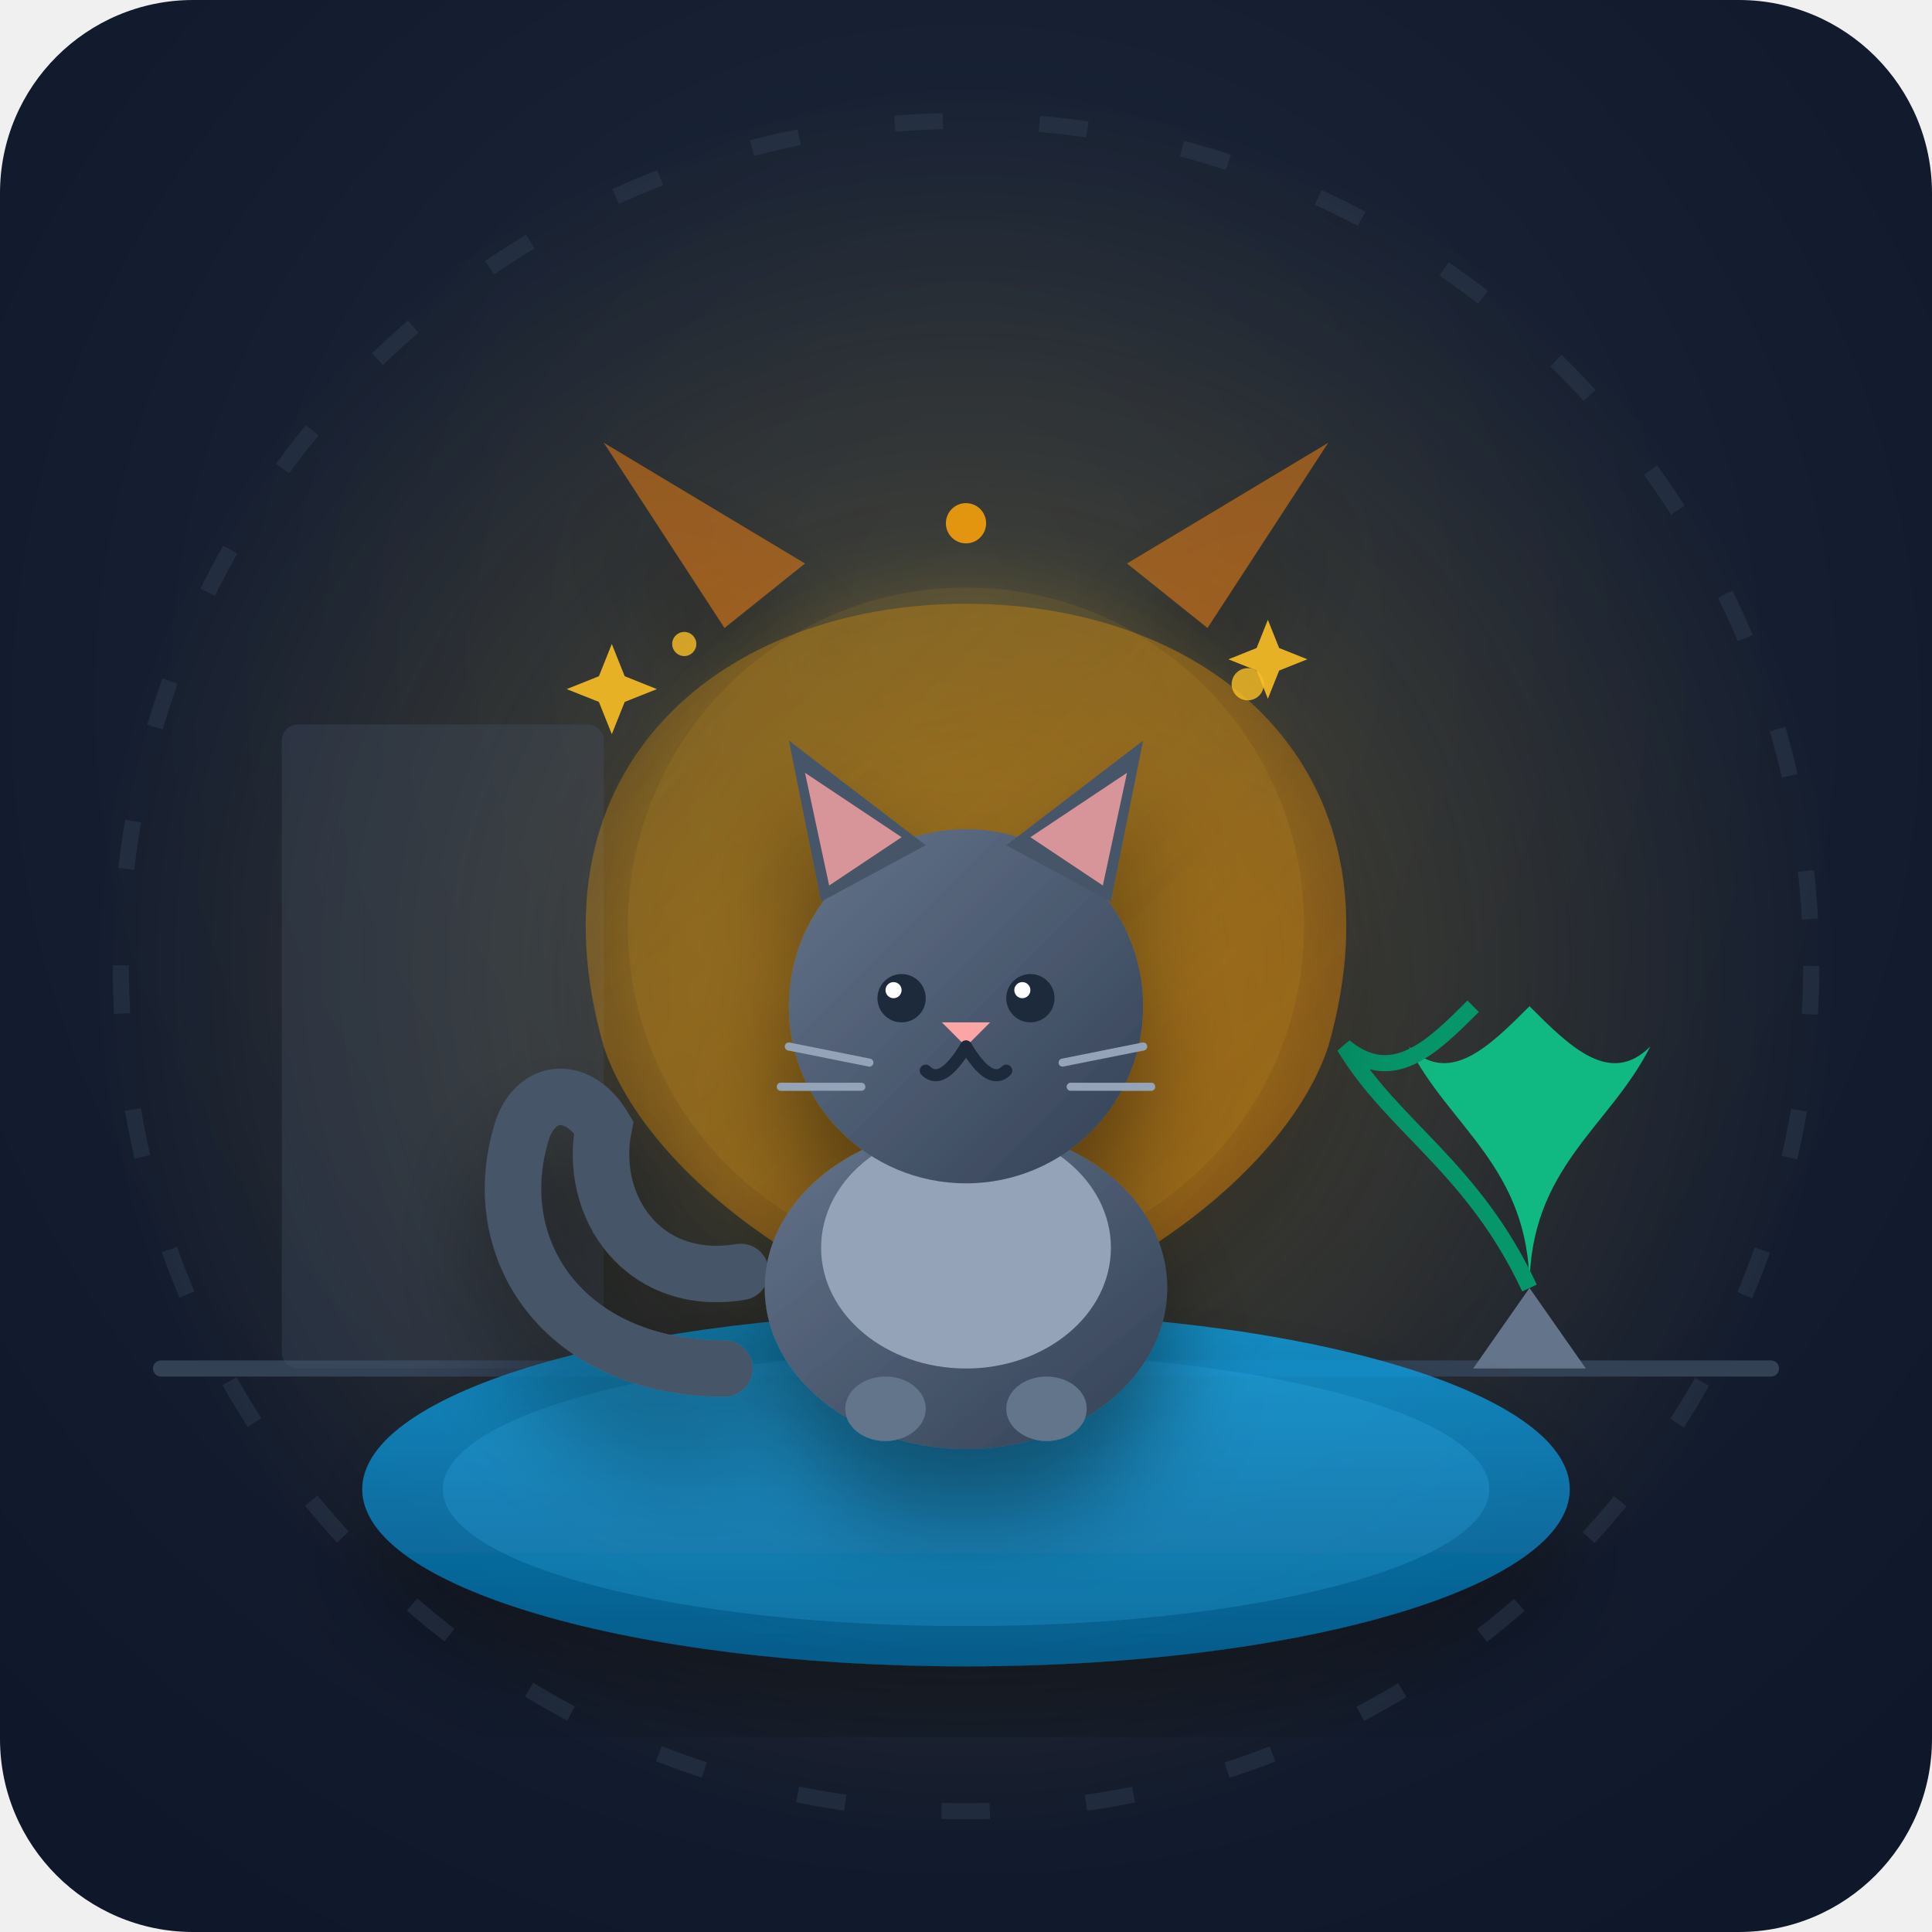
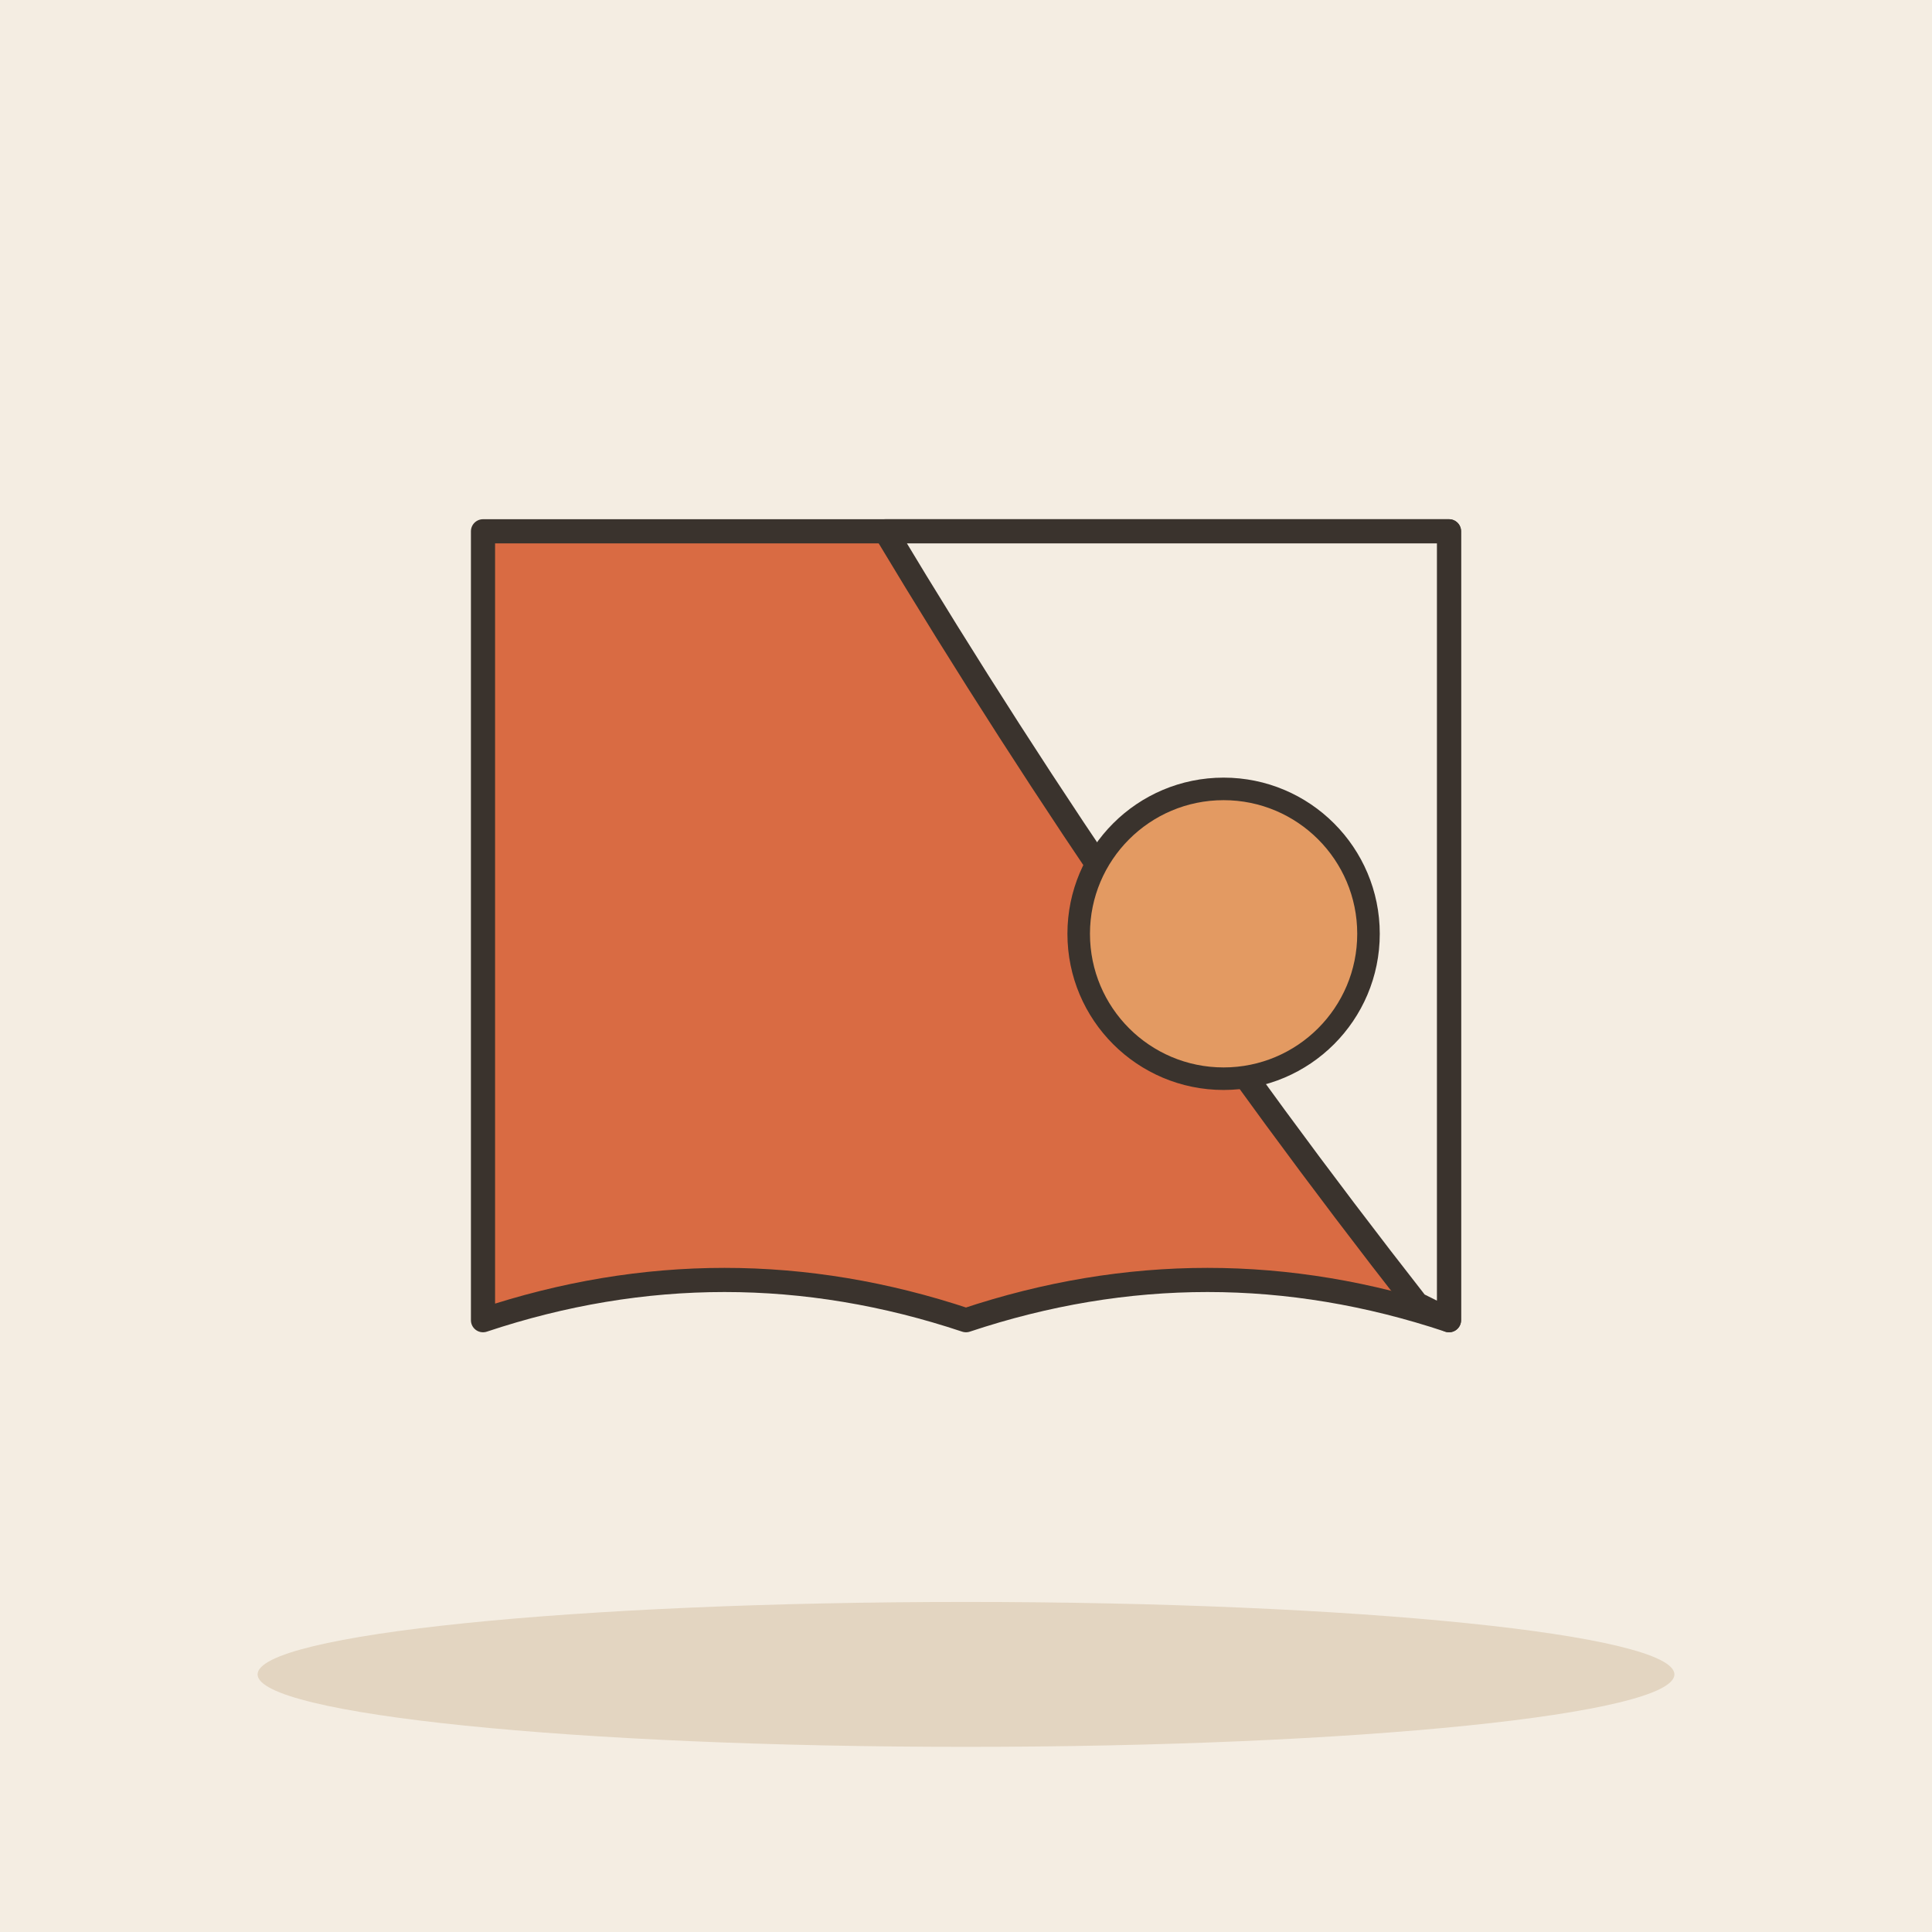
- <svg xmlns="http://www.w3.org/2000/svg" width="240" height="240" viewBox="0 0 240 240">
-   <defs>
-     <radialGradient id="bg-grad" cx="50%" cy="40%" r="70%" fx="50%" fy="30%">
-       <stop offset="0%" stop-color="#1e293b" />
-       <stop offset="100%" stop-color="#0f172a" />
-     </radialGradient>
-     <radialGradient id="spotlight" cx="50%" cy="50%" r="50%">
-       <stop offset="0%" stop-color="#fbbf24" stop-opacity="0.25" />
-       <stop offset="100%" stop-color="#fbbf24" stop-opacity="0" />
-     </radialGradient>
-     <linearGradient id="cat-body" x1="0%" y1="0%" x2="100%" y2="100%">
-       <stop offset="0%" stop-color="#64748b" />
-       <stop offset="100%" stop-color="#334155" />
-     </linearGradient>
-     <linearGradient id="lion-shadow" x1="0%" y1="0%" x2="100%" y2="100%">
-       <stop offset="0%" stop-color="#f59e0b" stop-opacity="0.4" />
-       <stop offset="100%" stop-color="#d97706" stop-opacity="0.8" />
-     </linearGradient>
-     <linearGradient id="rug-grad" x1="0%" y1="0%" x2="0%" y2="100%">
-       <stop offset="0%" stop-color="#0ea5e9" />
-       <stop offset="100%" stop-color="#0369a1" />
-     </linearGradient>
-     <filter id="soft-shadow" x="-20%" y="-20%" width="140%" height="140%">
-       <feDropShadow dx="0" dy="8" stdDeviation="6" flood-color="#000000" flood-opacity="0.4" />
-     </filter>
-     <filter id="glow" x="-20%" y="-20%" width="140%" height="140%">
-       <feGaussianBlur stdDeviation="4" result="blur" />
-       <feComposite in="SourceGraphic" in2="blur" operator="over" />
-     </filter>
-   </defs>
-   <rect width="240" height="240" rx="24" fill="url(#bg-grad)" />
-   <circle cx="120" cy="120" r="110" fill="url(#spotlight)" />
-   <line x1="20" y1="170" x2="220" y2="170" stroke="#334155" stroke-width="2" stroke-linecap="round" />
-   <g opacity="0.3" fill="#475569">
-     <rect x="35" y="90" width="40" height="80" rx="2" />
-     <rect x="40" y="110" width="30" height="6" rx="1" />
-     <rect x="40" y="130" width="30" height="6" rx="1" />
-     <rect x="40" y="150" width="30" height="6" rx="1" />
-     <path d="M42 100h6v10h-6zM50 98h8v12h-8z" />
-   </g>
-   <g transform="translate(185, 115)">
-     <path d="M5 45L12 55H-2L5 45Z" fill="#64748b" />
-     <path d="M5 45C5 30 15 25 20 15C15 20 10 15 5 10C0 15 -5 20 -10 15C-5 25 5 30 5 45Z" fill="#10b981" />
-     <path d="M5 45C-2 30 -12 25 -18 15C-12 20 -7 15 -2 10" stroke="#059669" stroke-width="2" fill="none" />
-   </g>
-   <ellipse cx="120" cy="185" rx="75" ry="22" fill="url(#rug-grad)" filter="url(#soft-shadow)" opacity="0.8" />
-   <ellipse cx="120" cy="185" rx="65" ry="17" fill="#38bdf8" opacity="0.2" />
-   <g filter="url(#soft-shadow)">
-     <path d="M120 75 C 150 75, 175 95, 165 130 C 160 145, 140 160, 120 165 C 100 160, 80 145, 75 130 C 65 95, 90 75, 120 75 Z" fill="url(#lion-shadow)" opacity="0.6" />
-     <path d="M90 78 L 75 55 L 100 70 Z" fill="#d97706" opacity="0.6" />
-     <path d="M150 78 L 165 55 L 140 70 Z" fill="#d97706" opacity="0.6" />
-   </g>
-   <circle cx="120" cy="115" r="42" fill="#fbbf24" opacity="0.15" filter="url(#glow)" />
-   <g id="cute-cat" filter="url(#soft-shadow)">
-     <path d="M90 170 C 70 170, 60 155, 65 140 C 67 135, 72 135, 75 140 C 73 150, 80 160, 92 158" fill="none" stroke="#475569" stroke-width="7" stroke-linecap="round" />
-     <ellipse cx="120" cy="160" rx="25" ry="20" fill="url(#cat-body)" />
-     <ellipse cx="120" cy="155" rx="18" ry="15" fill="#94a3b8" />
-     <ellipse cx="110" cy="175" rx="5" ry="4" fill="#64748b" />
-     <ellipse cx="130" cy="175" rx="5" ry="4" fill="#64748b" />
-     <circle cx="120" cy="125" r="22" fill="url(#cat-body)" />
-     <path d="M102 112 L 98 92 L 115 105 Z" fill="#475569" />
-     <path d="M103 110 L 100 96 L 112 104 Z" fill="#fca5a5" opacity="0.8" />
-     <path d="M138 112 L 142 92 L 125 105 Z" fill="#475569" />
-     <path d="M137 110 L 140 96 L 128 104 Z" fill="#fca5a5" opacity="0.8" />
-     <circle cx="112" cy="124" r="3" fill="#1e293b" />
-     <circle cx="128" cy="124" r="3" fill="#1e293b" />
-     <circle cx="111" cy="123" r="1" fill="#ffffff" />
-     <circle cx="127" cy="123" r="1" fill="#ffffff" />
-     <polygon points="120,130 117,127 123,127" fill="#fca5a5" />
-     <path d="M120 130 Q 117 135 115 133" fill="none" stroke="#1e293b" stroke-width="1.5" stroke-linecap="round" />
-     <path d="M120 130 Q 123 135 125 133" fill="none" stroke="#1e293b" stroke-width="1.5" stroke-linecap="round" />
-     <line x1="98" y1="130" x2="108" y2="132" stroke="#94a3b8" stroke-width="1" stroke-linecap="round" />
-     <line x1="97" y1="135" x2="107" y2="135" stroke="#94a3b8" stroke-width="1" stroke-linecap="round" />
-     <line x1="142" y1="130" x2="132" y2="132" stroke="#94a3b8" stroke-width="1" stroke-linecap="round" />
-     <line x1="143" y1="135" x2="133" y2="135" stroke="#94a3b8" stroke-width="1" stroke-linecap="round" />
-   </g>
-   <g fill="#fbbf24">
-     <path d="M75 90 L 77 95 L 82 97 L 77 99 L 75 104 L 73 99 L 68 97 L 73 95 Z" opacity="0.9" transform="scale(0.8) translate(20, 10)" />
-     <path d="M165 90 L 167 95 L 172 97 L 167 99 L 165 104 L 163 99 L 158 97 L 163 95 Z" opacity="0.9" transform="scale(0.7) translate(60, 20)" />
-     <circle cx="155" cy="85" r="2" opacity="0.8" />
-     <circle cx="85" cy="80" r="1.5" opacity="0.8" />
-     <circle cx="120" cy="65" r="2.5" fill="#f59e0b" opacity="0.9" />
-   </g>
-   <circle cx="120" cy="120" r="105" fill="none" stroke="#334155" stroke-width="2" stroke-dasharray="6 12" opacity="0.4" />
+ <svg xmlns="http://www.w3.org/2000/svg" viewBox="0 0 240 240" data-style="editorial">
+   <rect width="240" height="240" fill="#F4EDE2" />
+   <ellipse cx="120" cy="208" rx="88" ry="9" fill="#E3D5C1" />
+   <path d="M60 66 H180 V164 Q150 154 120 164 Q90 154 60 164 Z" fill="#D96B43" stroke="#3A332D" stroke-width="3" stroke-linejoin="round" />
+   <path d="M110 66 Q140 116 176 162 L180 164 V66 Z" fill="#F4EDE2" stroke="#3A332D" stroke-width="3" stroke-linejoin="round" />
+   <circle cx="152" cy="116" r="18" fill="#E39A62" stroke="#3A332D" stroke-width="2.8" />
</svg>
